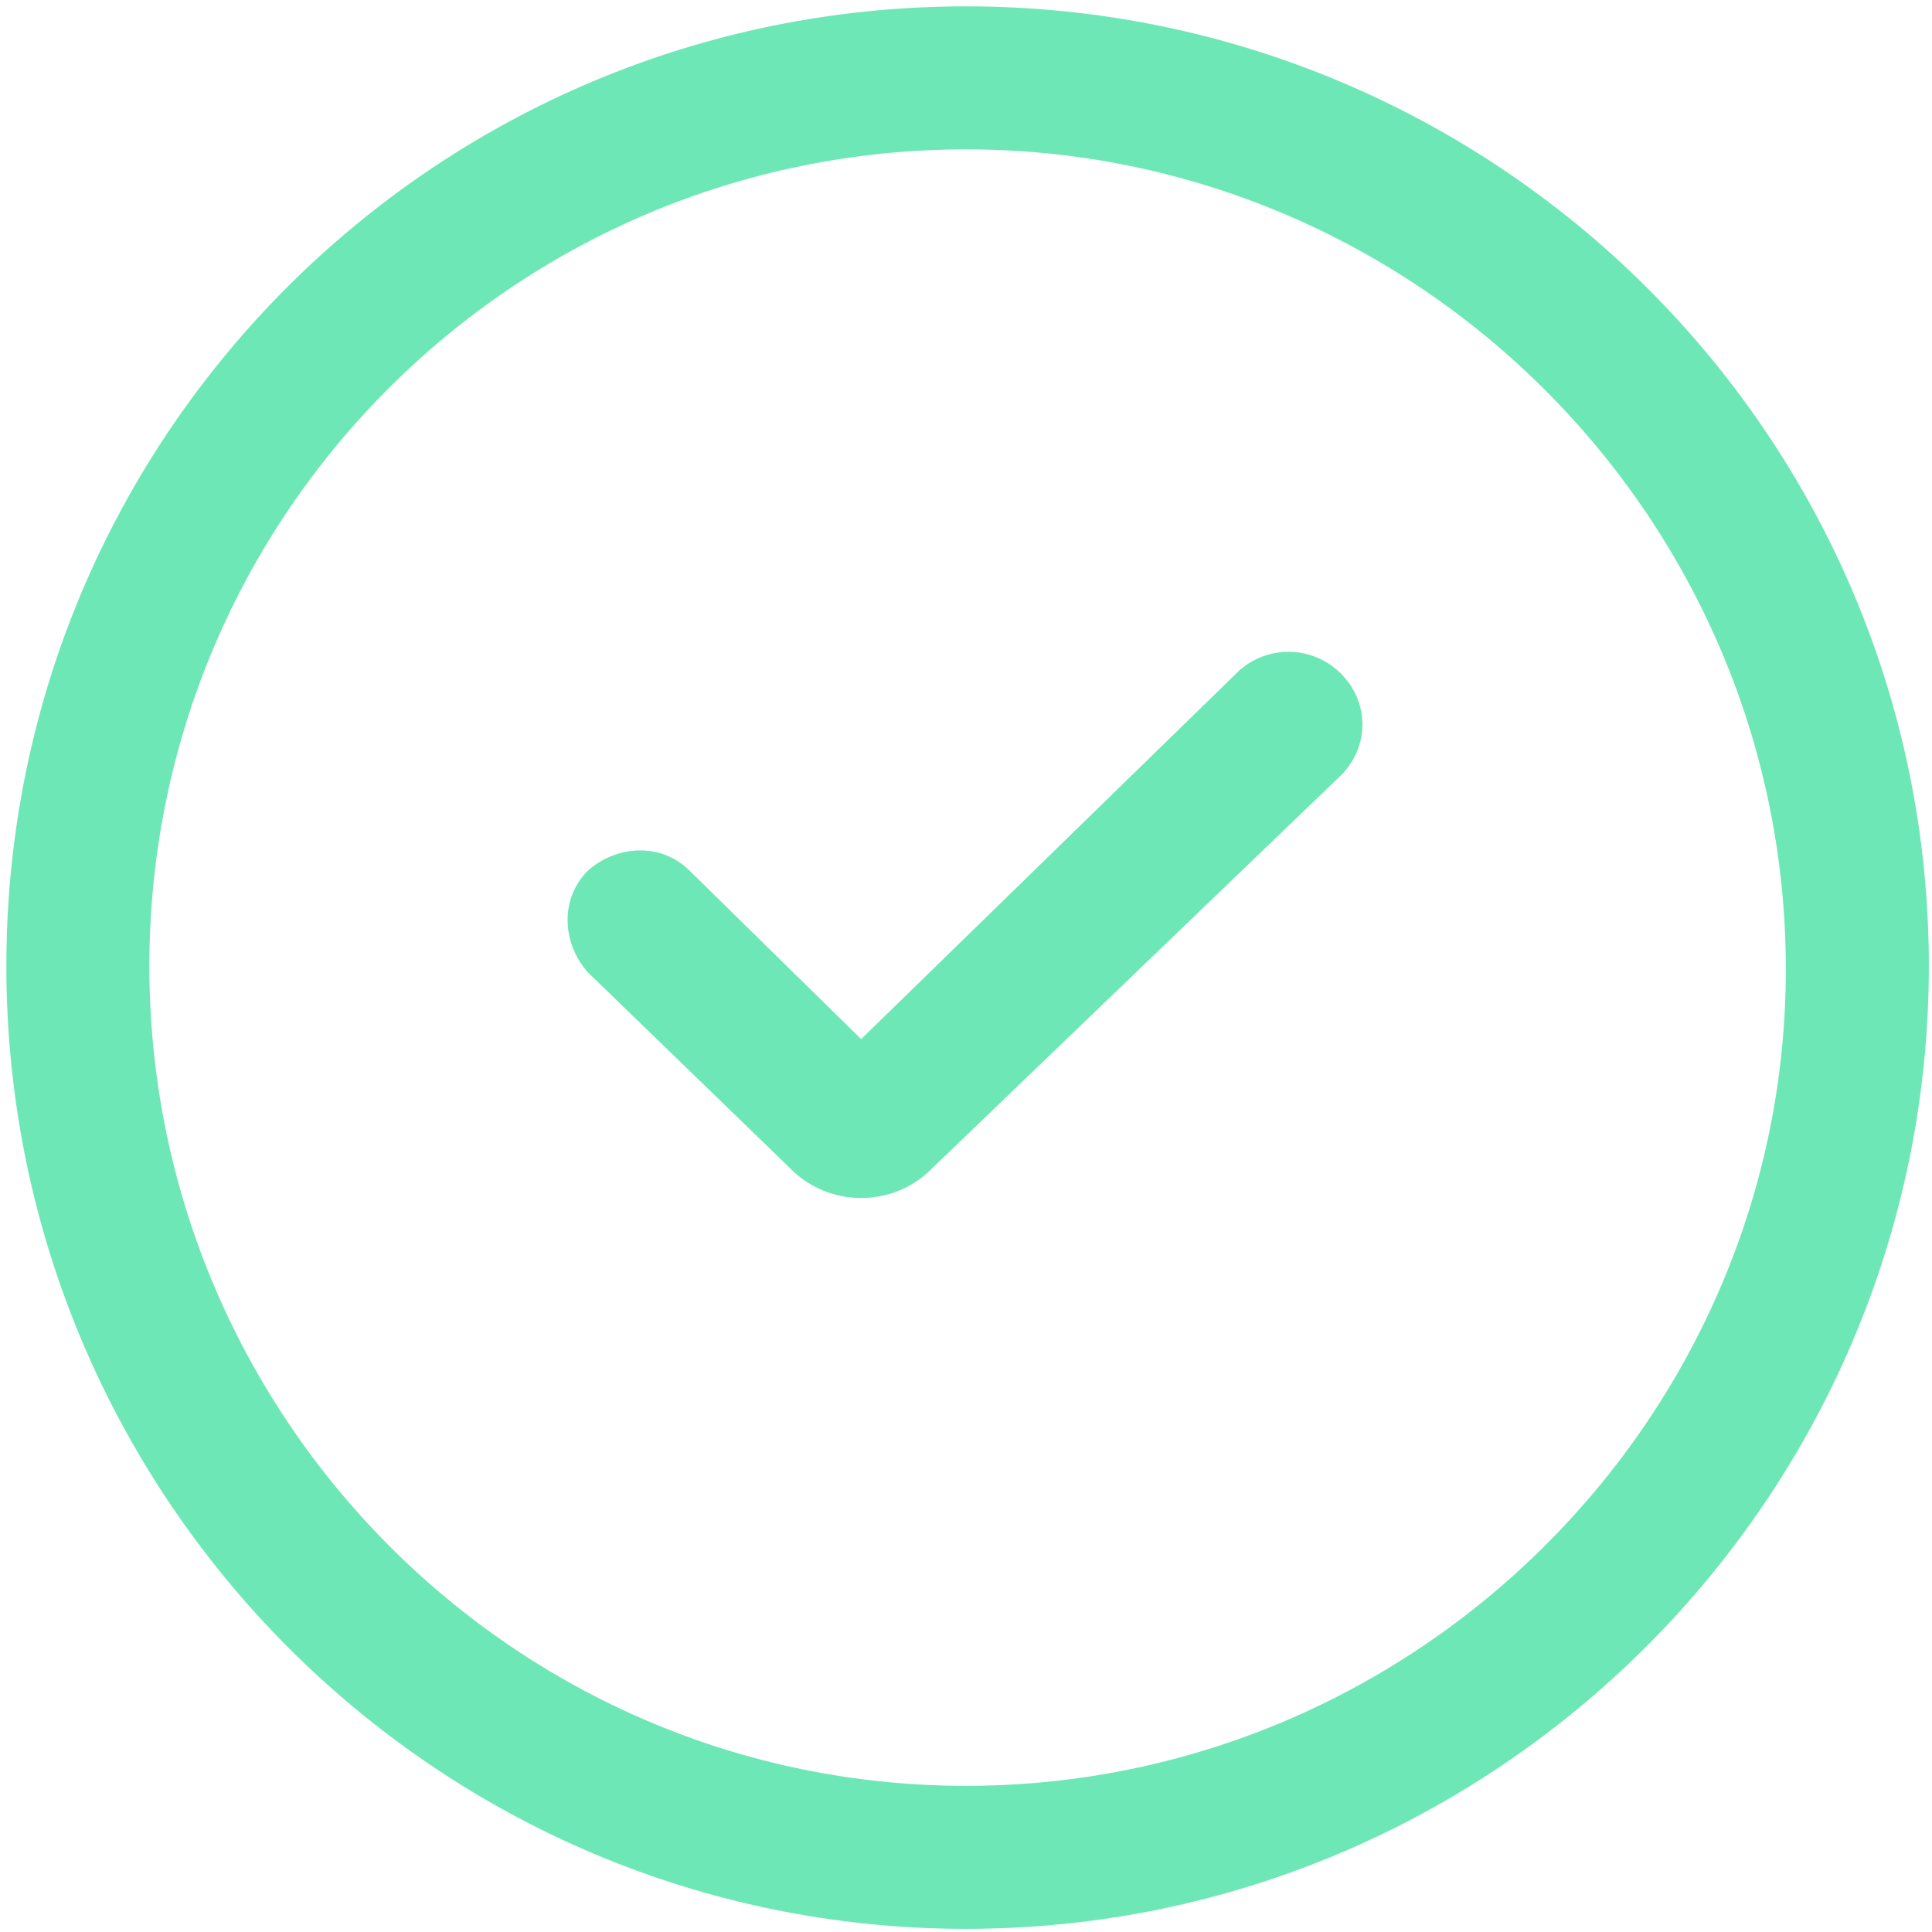
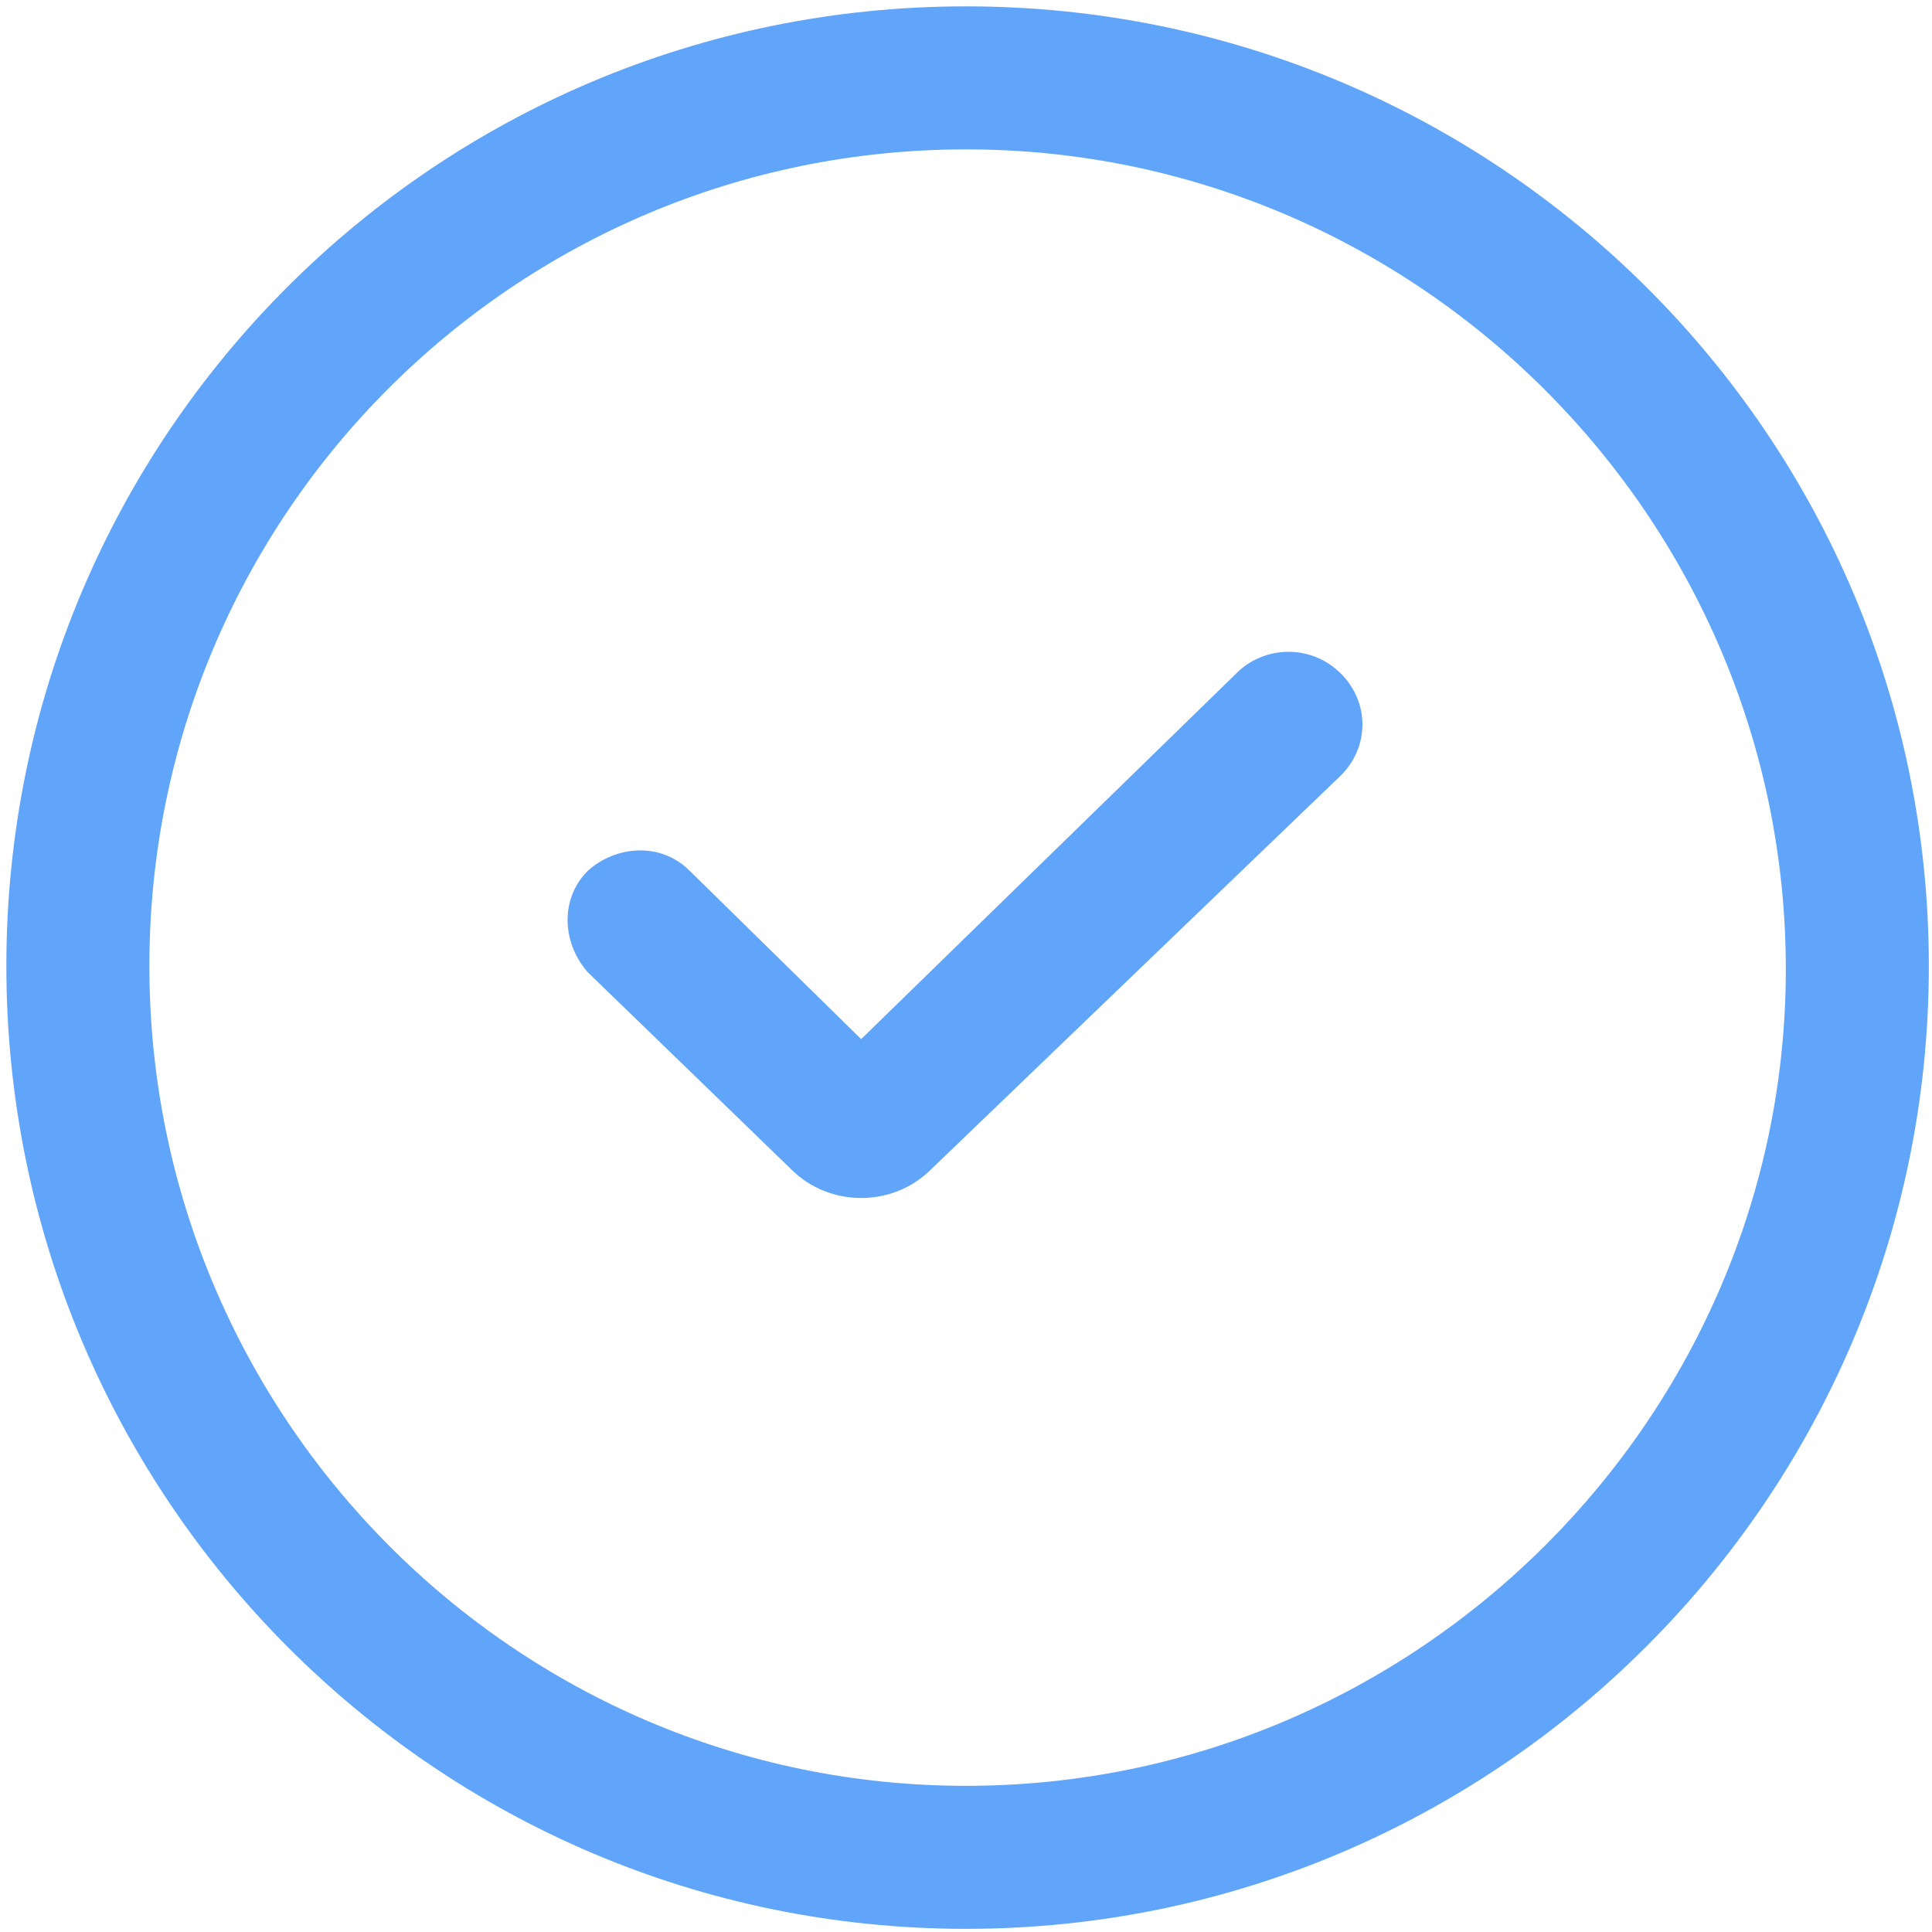
<svg xmlns="http://www.w3.org/2000/svg" width="38" height="38" viewBox="0 0 38 38" fill="none">
  <g id="Group">
-     <path id="Vector" d="M19 0.125C8.562 0.125 0.125 8.562 0.125 19C0.125 29.438 8.562 37.938 19 37.938C29.438 37.938 37.938 29.438 37.938 19C37.938 8.562 29.438 0.125 19 0.125ZM19 35.125C10.125 35.125 2.938 27.875 2.938 19C2.938 10.125 10.125 2.938 19 2.938C27.875 2.938 35.125 10.188 35.125 19.062C35.125 27.875 27.875 35.125 19 35.125Z" fill="#6EE7B7" />
-     <path id="Vector_2" d="M24.375 13.188L16.938 20.438L13.563 17.125C13 16.563 12.125 16.625 11.563 17.125C11 17.688 11.063 18.563 11.563 19.125L15.563 23C15.938 23.375 16.438 23.563 16.938 23.563C17.438 23.563 17.938 23.375 18.313 23L26.375 15.25C26.938 14.688 26.938 13.813 26.375 13.25C25.813 12.688 24.938 12.688 24.375 13.188Z" fill="#6EE7B7" />
+     <path id="Vector" d="M19 0.125C8.562 0.125 0.125 8.562 0.125 19C0.125 29.438 8.562 37.938 19 37.938C29.438 37.938 37.938 29.438 37.938 19C37.938 8.562 29.438 0.125 19 0.125ZM19 35.125C10.125 35.125 2.938 27.875 2.938 19C2.938 10.125 10.125 2.938 19 2.938C27.875 2.938 35.125 10.188 35.125 19.062C35.125 27.875 27.875 35.125 19 35.125Z" fill="#60a5fa" />
+     <path id="Vector_2" d="M24.375 13.188L16.938 20.438L13.563 17.125C13 16.563 12.125 16.625 11.563 17.125C11 17.688 11.063 18.563 11.563 19.125L15.563 23C15.938 23.375 16.438 23.563 16.938 23.563C17.438 23.563 17.938 23.375 18.313 23L26.375 15.25C26.938 14.688 26.938 13.813 26.375 13.25C25.813 12.688 24.938 12.688 24.375 13.188Z" fill="#60a5fa" />
  </g>
</svg>
